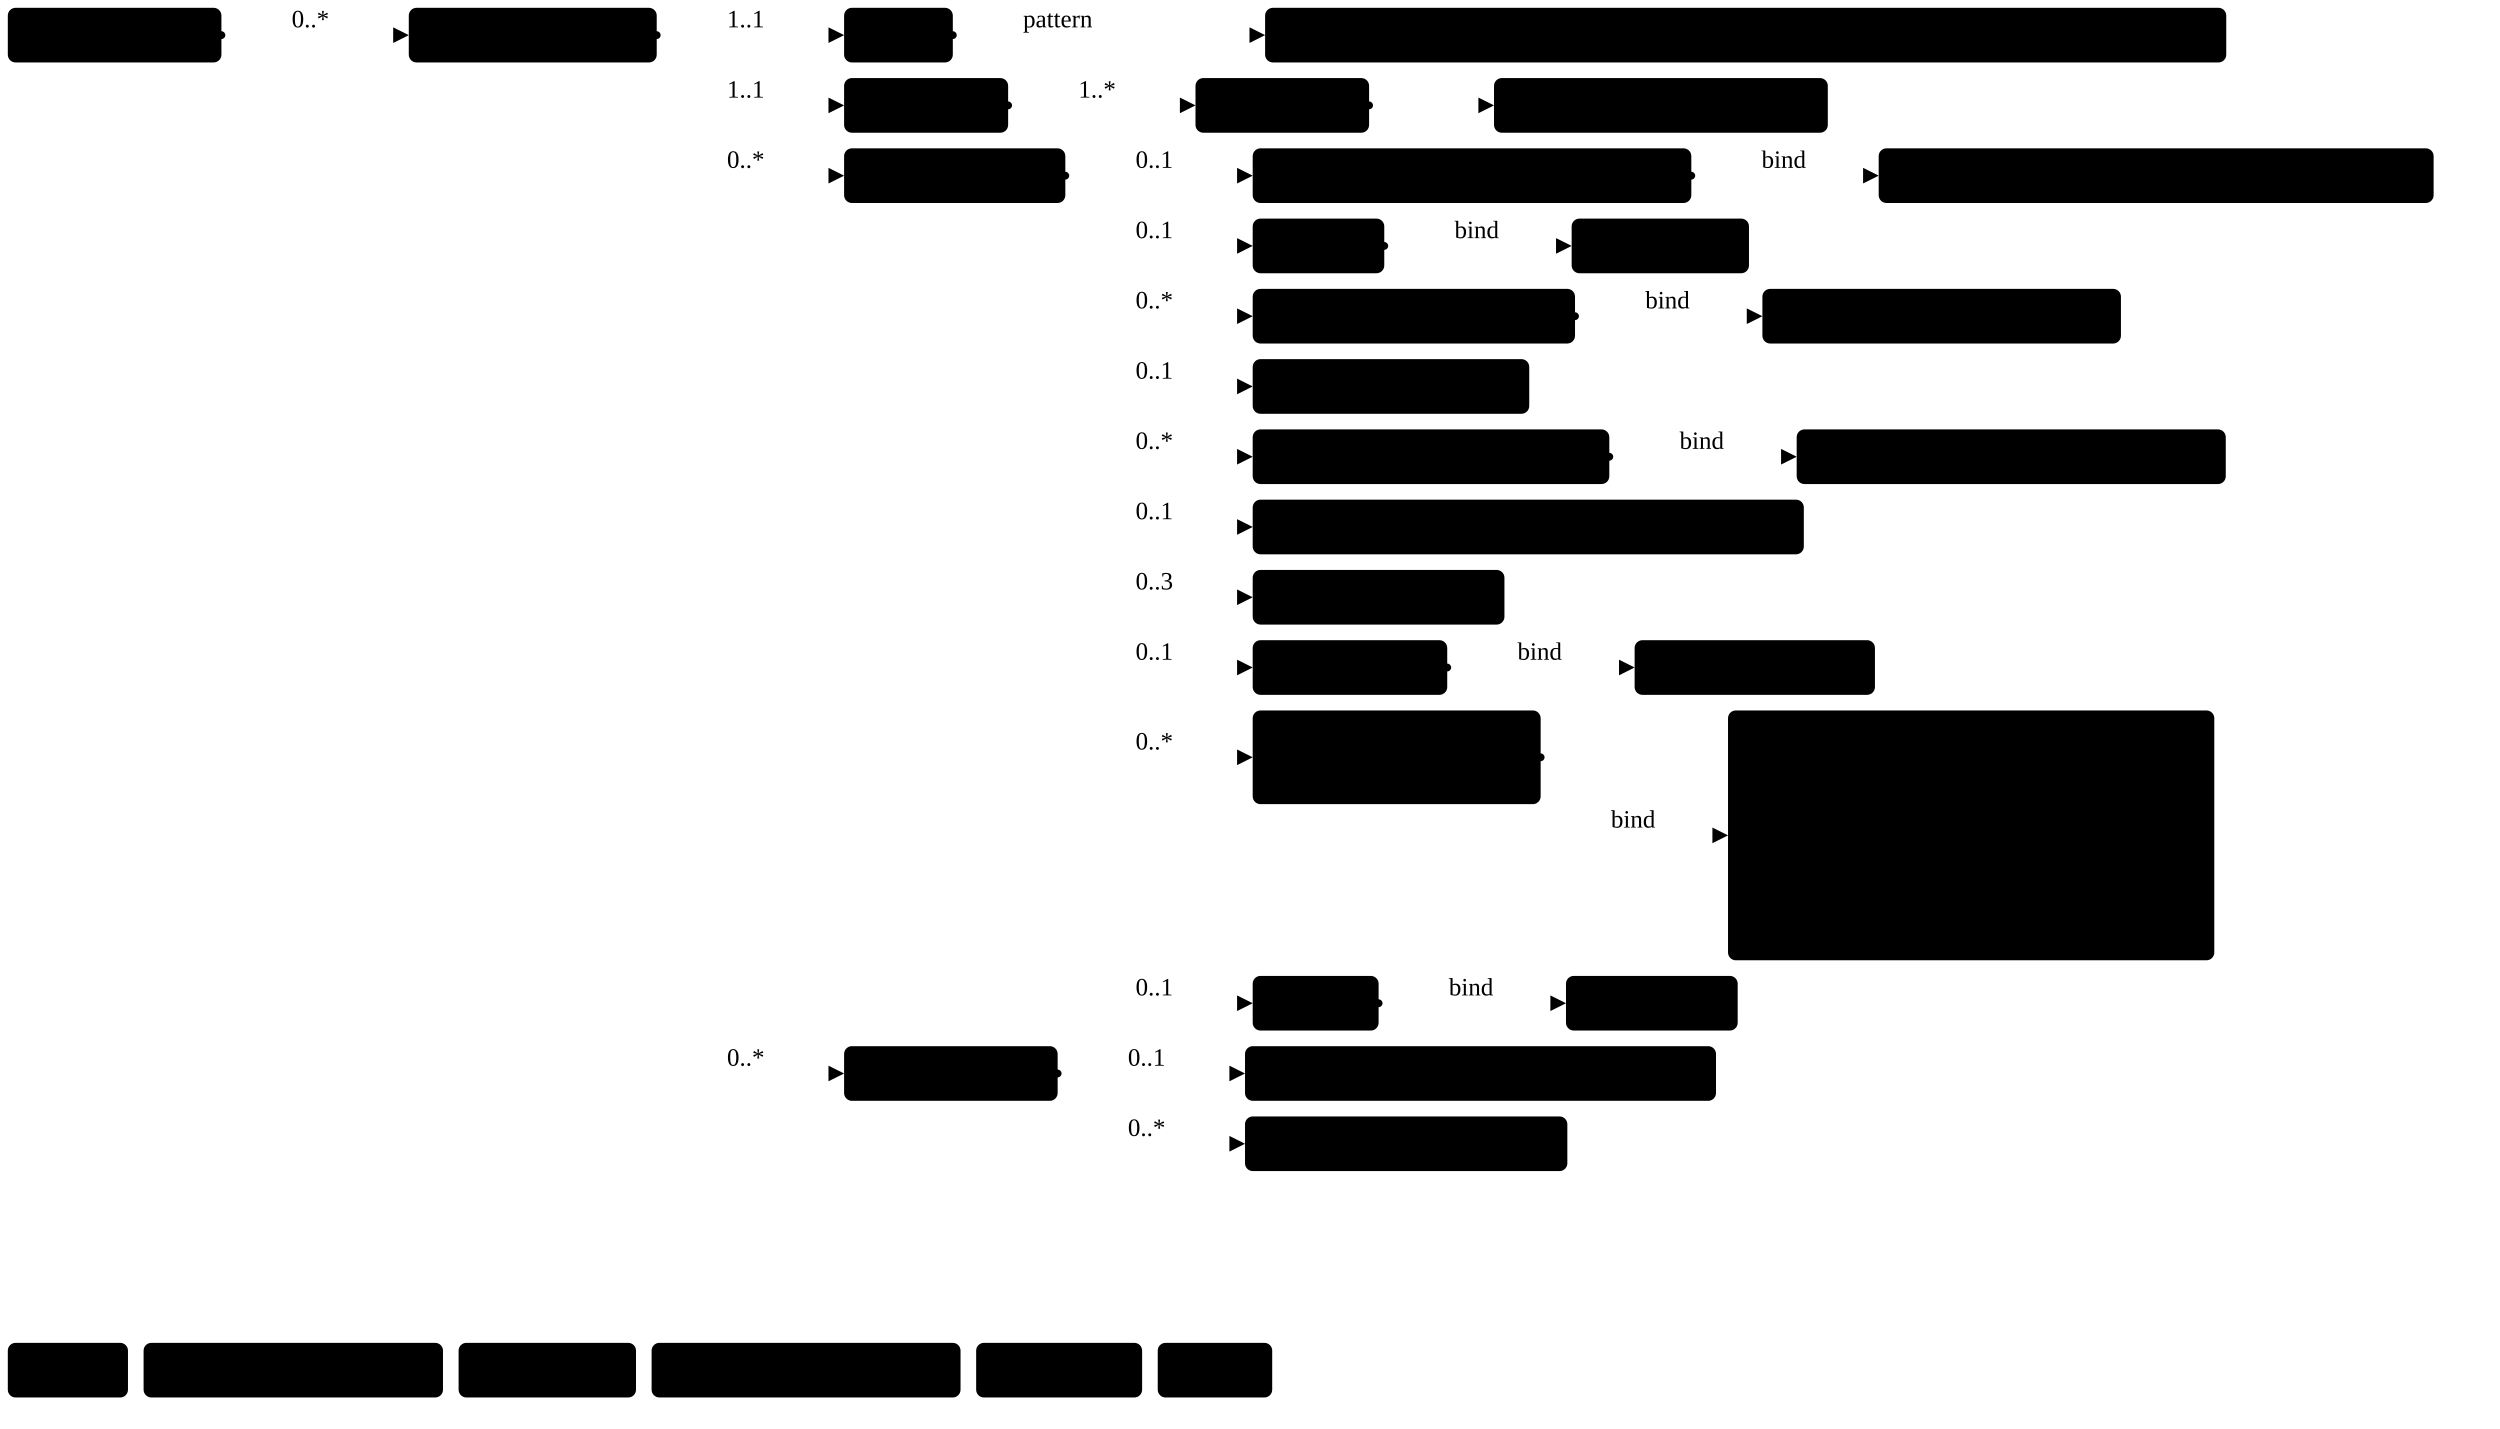
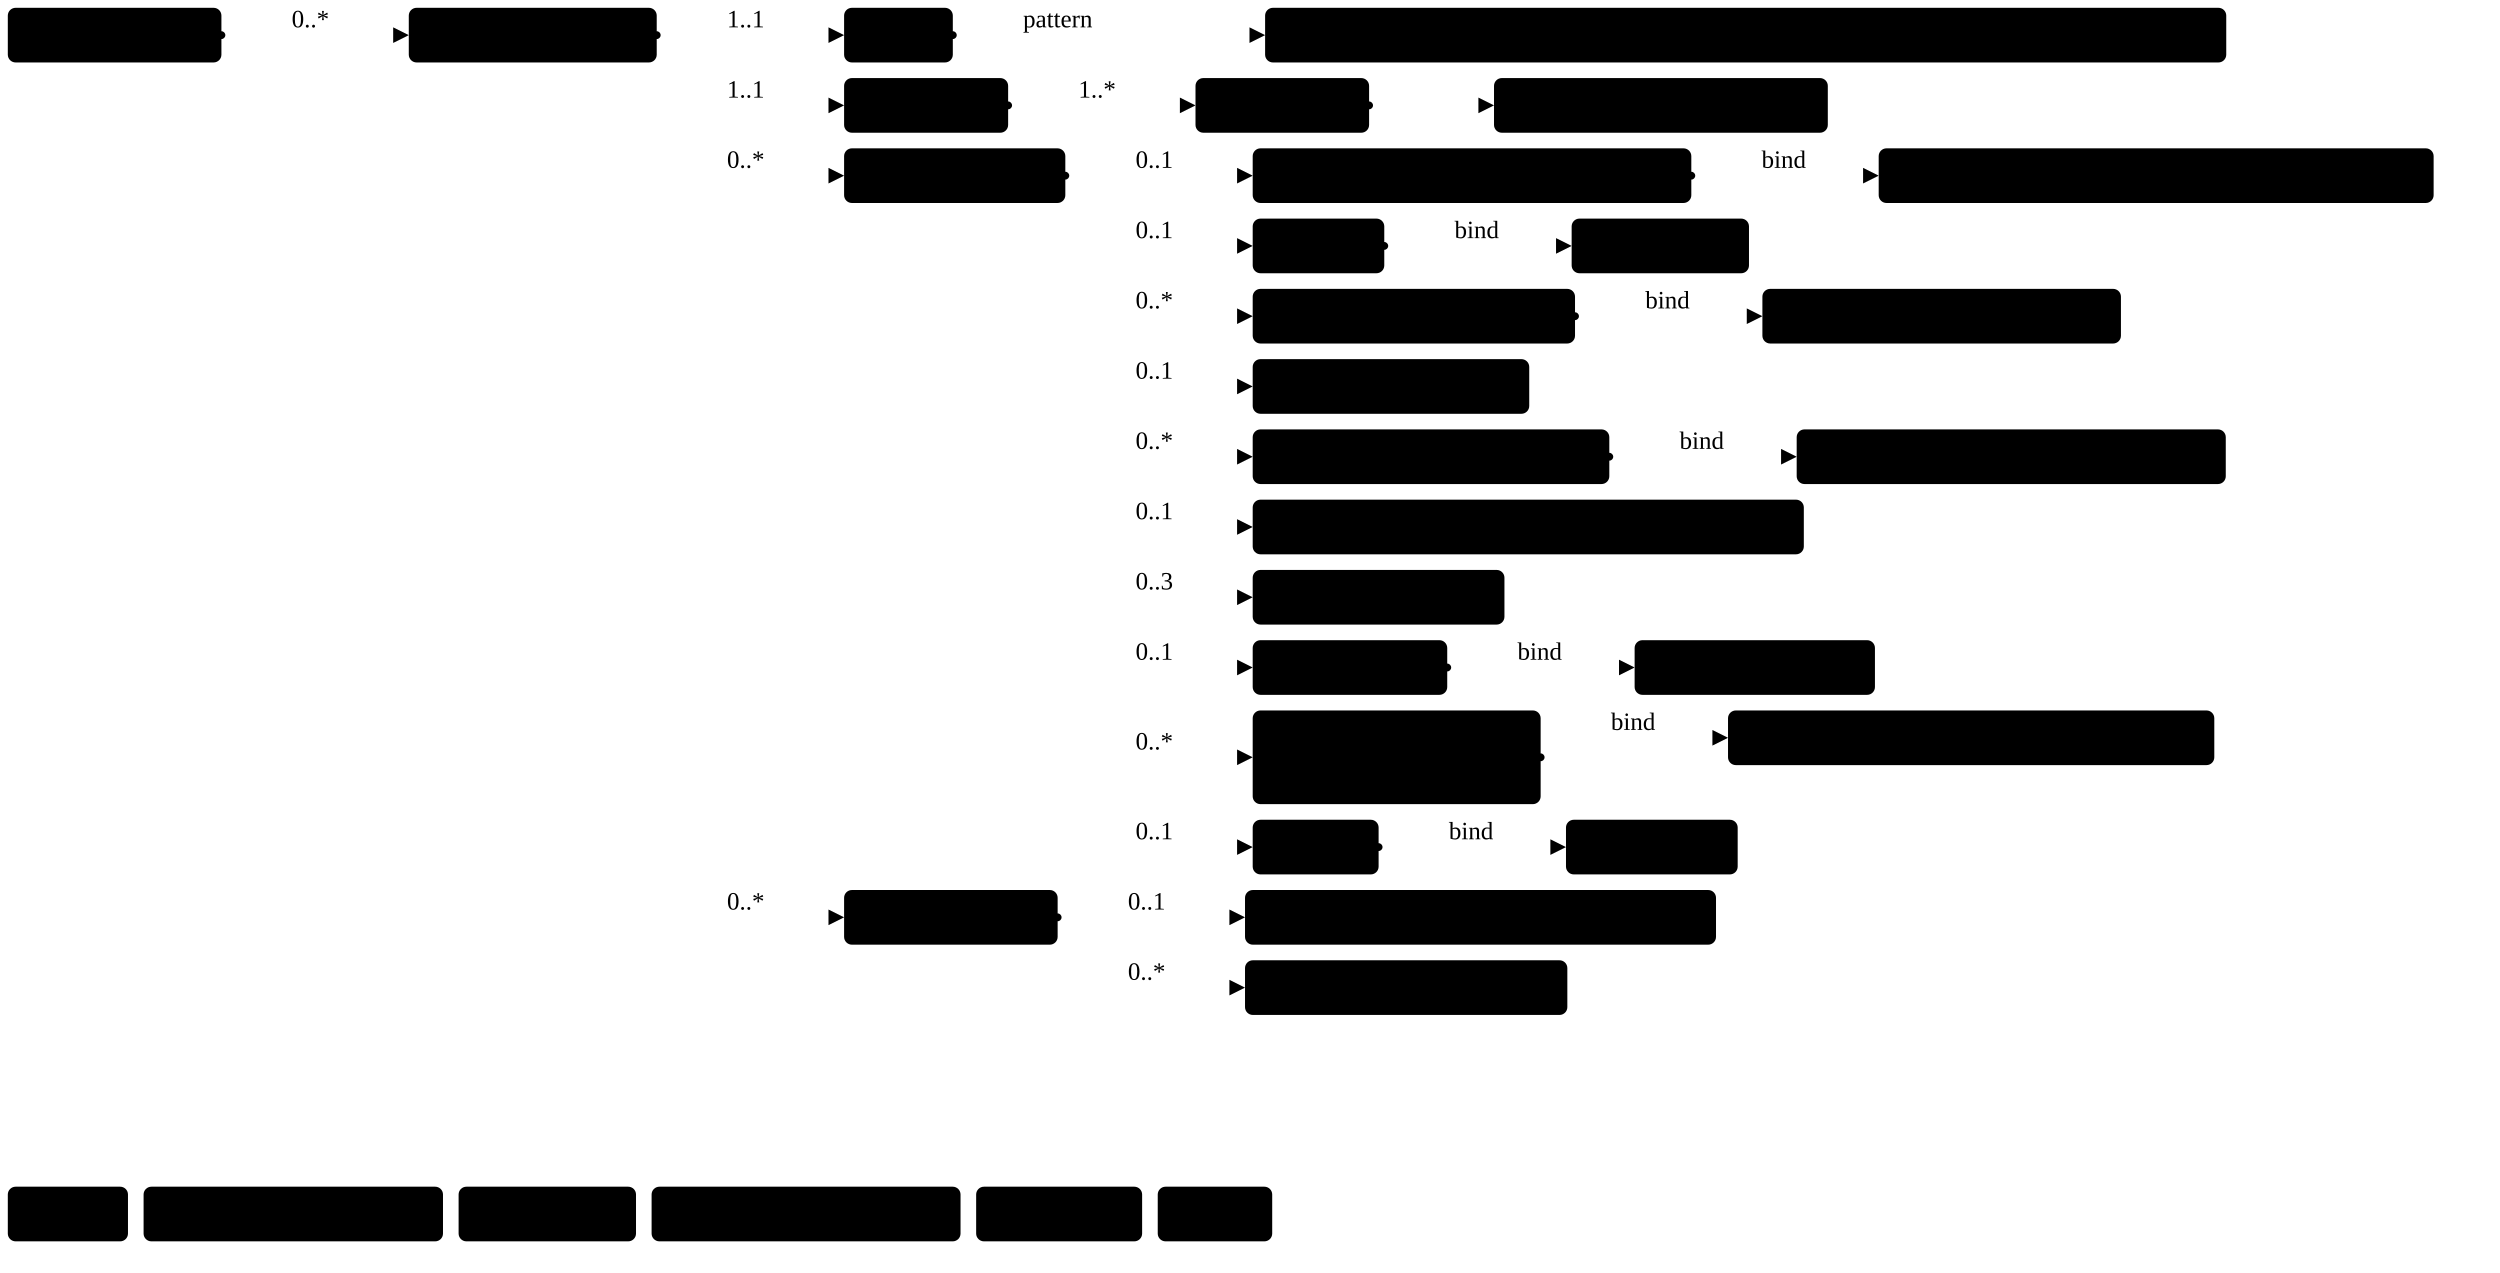
- <svg xmlns="http://www.w3.org/2000/svg" version="1.1" width="1200.81" height="686.25">
+ <svg xmlns="http://www.w3.org/2000/svg" version="1.1" width="1200.81" height="611.25">
  <defs>
    <marker id="arrowStart" markerWidth="3.75" markerHeight="3.75" markerUnits="px" refX="1.88" refY="1.88">
      <circle class="connector" cx="1.88" cy="1.88" r="1.88" />
    </marker>
    <marker id="arrowEnd" markerWidth="7.5" markerHeight="7.5" markerUnits="px" refX="7.5" refY="3.75">
      <polygon class="connector" points="0 0 7.5 3.75 0 7.5" />
    </marker>
  </defs>
  <g>
    <g transform="translate(3.75 3.75)">
      <a href="StructureDefinition-MGFinding.html" target="_top">
        <rect class="profile" x="0" y="0" width="102.6" height="26.25" rx="3.75" ry="3.75" />
      </a>
      <a href="StructureDefinition-MGFinding.html" target="_top">
        <text x="5.62" y="18.75" text-anchor="left" class="profile">Mg Findings</text>
      </a>
    </g>
    <line class="connector" marker-end="url(#arrowEnd)" x1="136.35" y1="16.88" x2="196.35" y2="16.88" />
    <text x="140.1" y="13.12" text-anchor="right" class="lhsText">0..*</text>
    <line class="connector" marker-start="url(#arrowStart)" x1="106.35" y1="16.88" x2="136.35" y2="16.88" />
    <line class="connector" x1="136.35" y1="16.88" x2="136.35" y2="16.88" />
  </g>
  <g>
    <g transform="translate(196.35 3.75)">
      <a href="StructureDefinition-AbnormalityFibroadenoma.html" target="_top">
        <rect class="focus" x="0" y="0" width="119.09" height="26.25" rx="3.75" ry="3.75" />
      </a>
      <a href="StructureDefinition-AbnormalityFibroadenoma.html" target="_top">
        <text x="5.62" y="18.75" text-anchor="left" class="focus">Fibroadenoma</text>
      </a>
    </g>
    <line class="connector" marker-end="url(#arrowEnd)" x1="345.44" y1="16.88" x2="405.44" y2="16.88" />
    <text x="349.19" y="13.12" text-anchor="right" class="lhsText">1..1</text>
    <line class="connector" marker-end="url(#arrowEnd)" x1="345.44" y1="50.62" x2="405.44" y2="50.62" />
    <text x="349.19" y="46.88" text-anchor="right" class="lhsText">1..1</text>
    <line class="connector" marker-end="url(#arrowEnd)" x1="345.44" y1="84.38" x2="405.44" y2="84.38" />
    <text x="349.19" y="80.62" text-anchor="right" class="lhsText">0..*</text>
-     <line class="connector" marker-end="url(#arrowEnd)" x1="345.44" y1="515.62" x2="405.44" y2="515.62" />
-     <text x="349.19" y="511.88" text-anchor="right" class="lhsText">0..*</text>
+     <line class="connector" marker-end="url(#arrowEnd)" x1="345.44" y1="440.62" x2="405.44" y2="440.62" />
+     <text x="349.19" y="436.88" text-anchor="right" class="lhsText">0..*</text>
    <line class="connector" marker-start="url(#arrowStart)" x1="315.44" y1="16.88" x2="345.44" y2="16.88" />
-     <line class="connector" x1="345.44" y1="16.88" x2="345.44" y2="515.62" />
+     <line class="connector" x1="345.44" y1="16.88" x2="345.44" y2="440.62" />
  </g>
  <g>
    <g transform="translate(405.44 3.75)">
      <a href="StructureDefinition-AbnormalityFibroadenoma-definitions.html#Observation.code" target="_top">
        <rect class="element" x="0" y="0" width="52.22" height="26.25" rx="3.75" ry="3.75" />
      </a>
      <a href="StructureDefinition-AbnormalityFibroadenoma-definitions.html#Observation.code" target="_top">
        <text x="5.62" y="18.75" text-anchor="left" class="element">Code</text>
      </a>
    </g>
    <line class="connector" marker-end="url(#arrowEnd)" x1="487.66" y1="16.88" x2="607.66" y2="16.88" />
    <text x="491.41" y="13.12" text-anchor="right" class="lhsText">pattern </text>
    <line class="connector" marker-start="url(#arrowStart)" x1="457.66" y1="16.88" x2="487.66" y2="16.88" />
    <line class="connector" x1="487.66" y1="16.88" x2="487.66" y2="16.88" />
  </g>
  <g>
    <g transform="translate(607.66 3.75)">
      <a href="http://hl7.org/fhir/us/breast-radiology/CodeSystem/ObservationCodesCS" target="_top">
        <rect class="value" x="0" y="0" width="461.66" height="26.25" rx="3.75" ry="3.75" />
      </a>
      <a href="http://hl7.org/fhir/us/breast-radiology/CodeSystem/ObservationCodesCS" target="_top">
        <text x="5.62" y="18.75" text-anchor="left" class="value">ObservationCodesCS#abnormalityFibroadenomaObservation</text>
      </a>
    </g>
  </g>
  <g>
    <g transform="translate(405.44 37.5)">
      <a href="StructureDefinition-AbnormalityFibroadenoma-definitions.html#Observation.bodySite" target="_top">
        <rect class="element" x="0" y="0" width="78.79" height="26.25" rx="3.75" ry="3.75" />
      </a>
      <a href="StructureDefinition-AbnormalityFibroadenoma-definitions.html#Observation.bodySite" target="_top">
        <text x="5.62" y="18.75" text-anchor="left" class="element">BodySite</text>
      </a>
    </g>
    <line class="connector" marker-end="url(#arrowEnd)" x1="514.23" y1="50.62" x2="574.23" y2="50.62" />
    <text x="517.98" y="46.88" text-anchor="right" class="lhsText">1..*</text>
    <line class="connector" marker-start="url(#arrowStart)" x1="484.23" y1="50.62" x2="514.23" y2="50.62" />
    <line class="connector" x1="514.23" y1="50.62" x2="514.23" y2="50.62" />
  </g>
  <g>
    <g transform="translate(574.23 37.5)">
      <a href="StructureDefinition-AbnormalityFibroadenoma-definitions.html#Observation.bodySite.extension" target="_top">
        <rect class="element" x="0" y="0" width="83.38" height="26.25" rx="3.75" ry="3.75" />
      </a>
      <a href="StructureDefinition-AbnormalityFibroadenoma-definitions.html#Observation.bodySite.extension" target="_top">
        <text x="5.62" y="18.75" text-anchor="left" class="element">extension</text>
      </a>
    </g>
    <line class="connector" marker-end="url(#arrowEnd)" x1="687.61" y1="50.62" x2="717.61" y2="50.62" />
    <line class="connector" marker-start="url(#arrowStart)" x1="657.61" y1="50.62" x2="687.61" y2="50.62" />
    <line class="connector" x1="687.61" y1="50.62" x2="687.61" y2="50.62" />
  </g>
  <g>
    <g transform="translate(717.61 37.5)">
      <a href="StructureDefinition-BreastBodyLocationExtension.html" target="_top">
        <rect class="extension" x="0" y="0" width="160.33" height="26.25" rx="3.75" ry="3.75" />
      </a>
      <a href="StructureDefinition-BreastBodyLocationExtension.html" target="_top">
        <text x="5.62" y="18.75" text-anchor="left" class="extension">BreastBodyLocation</text>
      </a>
    </g>
  </g>
  <g>
    <g transform="translate(405.44 71.25)">
      <a href="StructureDefinition-AbnormalityFibroadenoma-definitions.html#Observation.component" target="_top">
        <rect class="element" x="0" y="0" width="106.26" height="26.25" rx="3.75" ry="3.75" />
      </a>
      <a href="StructureDefinition-AbnormalityFibroadenoma-definitions.html#Observation.component" target="_top">
        <text x="5.62" y="18.75" text-anchor="left" class="element">Components</text>
      </a>
    </g>
    <line class="connector" marker-end="url(#arrowEnd)" x1="541.7" y1="84.38" x2="601.7" y2="84.38" />
    <text x="545.45" y="80.62" text-anchor="right" class="lhsText">0..1</text>
    <line class="connector" marker-end="url(#arrowEnd)" x1="541.7" y1="118.12" x2="601.7" y2="118.12" />
    <text x="545.45" y="114.38" text-anchor="right" class="lhsText">0..1</text>
    <line class="connector" marker-end="url(#arrowEnd)" x1="541.7" y1="151.88" x2="601.7" y2="151.88" />
    <text x="545.45" y="148.12" text-anchor="right" class="lhsText">0..*</text>
    <line class="connector" marker-end="url(#arrowEnd)" x1="541.7" y1="185.62" x2="601.7" y2="185.62" />
    <text x="545.45" y="181.88" text-anchor="right" class="lhsText">0..1</text>
    <line class="connector" marker-end="url(#arrowEnd)" x1="541.7" y1="219.38" x2="601.7" y2="219.38" />
    <text x="545.45" y="215.62" text-anchor="right" class="lhsText">0..*</text>
    <line class="connector" marker-end="url(#arrowEnd)" x1="541.7" y1="253.12" x2="601.7" y2="253.12" />
    <text x="545.45" y="249.38" text-anchor="right" class="lhsText">0..1</text>
    <line class="connector" marker-end="url(#arrowEnd)" x1="541.7" y1="286.88" x2="601.7" y2="286.88" />
    <text x="545.45" y="283.12" text-anchor="right" class="lhsText">0..3</text>
    <line class="connector" marker-end="url(#arrowEnd)" x1="541.7" y1="320.62" x2="601.7" y2="320.62" />
    <text x="545.45" y="316.88" text-anchor="right" class="lhsText">0..1</text>
    <line class="connector" marker-end="url(#arrowEnd)" x1="541.7" y1="363.75" x2="601.7" y2="363.75" />
    <text x="545.45" y="360" text-anchor="right" class="lhsText">0..*</text>
-     <line class="connector" marker-end="url(#arrowEnd)" x1="541.7" y1="481.88" x2="601.7" y2="481.88" />
-     <text x="545.45" y="478.12" text-anchor="right" class="lhsText">0..1</text>
+     <line class="connector" marker-end="url(#arrowEnd)" x1="541.7" y1="406.88" x2="601.7" y2="406.88" />
+     <text x="545.45" y="403.12" text-anchor="right" class="lhsText">0..1</text>
    <line class="connector" marker-start="url(#arrowStart)" x1="511.7" y1="84.38" x2="541.7" y2="84.38" />
-     <line class="connector" x1="541.7" y1="84.38" x2="541.7" y2="481.88" />
+     <line class="connector" x1="541.7" y1="84.38" x2="541.7" y2="406.88" />
  </g>
  <g>
    <g transform="translate(601.7 71.25)">
      <a href="StructureDefinition-AbnormalityFibroadenoma-definitions.html#Observation.component:fibroAdenomaType" target="_top">
        <rect class="element" x="0" y="0" width="210.68" height="26.25" rx="3.75" ry="3.75" />
      </a>
      <a href="StructureDefinition-AbnormalityFibroadenoma-definitions.html#Observation.component:fibroAdenomaType" target="_top">
        <text x="5.62" y="18.75" text-anchor="left" class="element">Fibroadenoma Abnormality</text>
      </a>
    </g>
    <line class="connector" marker-end="url(#arrowEnd)" x1="842.38" y1="84.38" x2="902.38" y2="84.38" />
    <text x="846.13" y="80.62" text-anchor="right" class="lhsText">bind</text>
    <line class="connector" marker-start="url(#arrowStart)" x1="812.38" y1="84.38" x2="842.38" y2="84.38" />
    <line class="connector" x1="842.38" y1="84.38" x2="842.38" y2="84.38" />
  </g>
  <g>
    <g transform="translate(902.38 71.25)">
      <a href="ValueSet-AbnormalityFibroAdenomaTypeVS.html" target="_top">
        <rect class="valueSet" x="0" y="0" width="266.55" height="26.25" rx="3.75" ry="3.75" />
      </a>
      <a href="ValueSet-AbnormalityFibroAdenomaTypeVS.html" target="_top">
        <text x="5.62" y="18.75" text-anchor="left" class="valueSet">AbnormalityFibroAdenomaTypeVS</text>
      </a>
    </g>
  </g>
  <g>
    <g transform="translate(601.7 105)">
      <a href="StructureDefinition-AbnormalityFibroadenoma-definitions.html#Observation.component:margin" target="_top">
        <rect class="element" x="0" y="0" width="63.2" height="26.25" rx="3.75" ry="3.75" />
      </a>
      <a href="StructureDefinition-AbnormalityFibroadenoma-definitions.html#Observation.component:margin" target="_top">
        <text x="5.62" y="18.75" text-anchor="left" class="element">Margin</text>
      </a>
    </g>
    <line class="connector" marker-end="url(#arrowEnd)" x1="694.9" y1="118.12" x2="754.9" y2="118.12" />
    <text x="698.65" y="114.38" text-anchor="right" class="lhsText">bind</text>
    <line class="connector" marker-start="url(#arrowStart)" x1="664.9" y1="118.12" x2="694.9" y2="118.12" />
    <line class="connector" x1="694.9" y1="118.12" x2="694.9" y2="118.12" />
  </g>
  <g>
    <g transform="translate(754.9 105)">
      <a href="ValueSet-MarginVS.html" target="_top">
        <rect class="valueSet" x="0" y="0" width="85.18" height="26.25" rx="3.75" ry="3.75" />
      </a>
      <a href="ValueSet-MarginVS.html" target="_top">
        <text x="5.62" y="18.75" text-anchor="left" class="valueSet">MarginVS</text>
      </a>
    </g>
  </g>
  <g>
    <g transform="translate(601.7 138.75)">
      <a href="StructureDefinition-AbnormalityFibroadenoma-definitions.html#Observation.component:obsChanges" target="_top">
        <rect class="element" x="0" y="0" width="154.82" height="26.25" rx="3.75" ry="3.75" />
      </a>
      <a href="StructureDefinition-AbnormalityFibroadenoma-definitions.html#Observation.component:obsChanges" target="_top">
        <text x="5.62" y="18.75" text-anchor="left" class="element">Observed Changes</text>
      </a>
    </g>
    <line class="connector" marker-end="url(#arrowEnd)" x1="786.52" y1="151.88" x2="846.52" y2="151.88" />
    <text x="790.27" y="148.12" text-anchor="right" class="lhsText">bind</text>
    <line class="connector" marker-start="url(#arrowStart)" x1="756.52" y1="151.88" x2="786.52" y2="151.88" />
    <line class="connector" x1="786.52" y1="151.88" x2="786.52" y2="151.88" />
  </g>
  <g>
    <g transform="translate(846.52 138.75)">
      <a href="ValueSet-ObservedChangesVS.html" target="_top">
        <rect class="valueSet" x="0" y="0" width="172.22" height="26.25" rx="3.75" ry="3.75" />
      </a>
      <a href="ValueSet-ObservedChangesVS.html" target="_top">
        <text x="5.62" y="18.75" text-anchor="left" class="valueSet">ObservedChangesVS</text>
      </a>
    </g>
  </g>
  <g>
    <g transform="translate(601.7 172.5)">
      <a href="StructureDefinition-AbnormalityFibroadenoma-definitions.html#Observation.component:observedCount" target="_top">
        <rect class="element" x="0" y="0" width="132.83" height="26.25" rx="3.75" ry="3.75" />
      </a>
      <a href="StructureDefinition-AbnormalityFibroadenoma-definitions.html#Observation.component:observedCount" target="_top">
        <text x="5.62" y="18.75" text-anchor="left" class="element">Observed Count</text>
      </a>
    </g>
  </g>
  <g>
    <g transform="translate(601.7 206.25)">
      <a href="StructureDefinition-AbnormalityFibroadenoma-definitions.html#Observation.component:obsDistribution" target="_top">
        <rect class="element" x="0" y="0" width="171.29" height="26.25" rx="3.75" ry="3.75" />
      </a>
      <a href="StructureDefinition-AbnormalityFibroadenoma-definitions.html#Observation.component:obsDistribution" target="_top">
        <text x="5.62" y="18.75" text-anchor="left" class="element">Observed Distribution</text>
      </a>
    </g>
    <line class="connector" marker-end="url(#arrowEnd)" x1="802.99" y1="219.38" x2="862.99" y2="219.38" />
    <text x="806.74" y="215.62" text-anchor="right" class="lhsText">bind</text>
    <line class="connector" marker-start="url(#arrowStart)" x1="772.99" y1="219.38" x2="802.99" y2="219.38" />
    <line class="connector" x1="802.99" y1="219.38" x2="802.99" y2="219.38" />
  </g>
  <g>
    <g transform="translate(862.99 206.25)">
      <a href="ValueSet-CalcificationDistributionVS.html" target="_top">
        <rect class="valueSet" x="0" y="0" width="206.1" height="26.25" rx="3.75" ry="3.75" />
      </a>
      <a href="ValueSet-CalcificationDistributionVS.html" target="_top">
        <text x="5.62" y="18.75" text-anchor="left" class="valueSet">CalcificationDistributionVS</text>
      </a>
    </g>
  </g>
  <g>
    <g transform="translate(601.7 240)">
      <a href="StructureDefinition-AbnormalityFibroadenoma-definitions.html#Observation.component:obsDistRegionSize" target="_top">
        <rect class="element" x="0" y="0" width="264.72" height="26.25" rx="3.75" ry="3.75" />
      </a>
      <a href="StructureDefinition-AbnormalityFibroadenoma-definitions.html#Observation.component:obsDistRegionSize" target="_top">
        <text x="5.62" y="18.75" text-anchor="left" class="element">Observed Distribution Region Size</text>
      </a>
    </g>
  </g>
  <g>
    <g transform="translate(601.7 273.75)">
      <a href="StructureDefinition-AbnormalityFibroadenoma-definitions.html#Observation.component:obsSize" target="_top">
        <rect class="element" x="0" y="0" width="120.92" height="26.25" rx="3.75" ry="3.75" />
      </a>
      <a href="StructureDefinition-AbnormalityFibroadenoma-definitions.html#Observation.component:obsSize" target="_top">
        <text x="5.62" y="18.75" text-anchor="left" class="element">Observed Size</text>
      </a>
    </g>
  </g>
  <g>
    <g transform="translate(601.7 307.5)">
      <a href="StructureDefinition-AbnormalityFibroadenoma-definitions.html#Observation.component:orientation" target="_top">
        <rect class="element" x="0" y="0" width="93.44" height="26.25" rx="3.75" ry="3.75" />
      </a>
      <a href="StructureDefinition-AbnormalityFibroadenoma-definitions.html#Observation.component:orientation" target="_top">
        <text x="5.62" y="18.75" text-anchor="left" class="element">Orientation</text>
      </a>
    </g>
    <line class="connector" marker-end="url(#arrowEnd)" x1="725.15" y1="320.62" x2="785.15" y2="320.62" />
    <text x="728.9" y="316.88" text-anchor="right" class="lhsText">bind</text>
    <line class="connector" marker-start="url(#arrowStart)" x1="695.15" y1="320.62" x2="725.15" y2="320.62" />
    <line class="connector" x1="725.15" y1="320.62" x2="725.15" y2="320.62" />
  </g>
  <g>
    <g transform="translate(785.15 307.5)">
      <a href="ValueSet-OrientationVS.html" target="_top">
        <rect class="valueSet" x="0" y="0" width="115.43" height="26.25" rx="3.75" ry="3.75" />
      </a>
      <a href="ValueSet-OrientationVS.html" target="_top">
        <text x="5.62" y="18.75" text-anchor="left" class="valueSet">OrientationVS</text>
      </a>
    </g>
  </g>
  <g>
    <g transform="translate(601.7 341.25)">
      <a href="StructureDefinition-AbnormalityFibroadenoma-definitions.html#Observation.component:prevDemBy" target="_top">
        <rect class="element" x="0" y="0" width="138.31" height="45" rx="3.75" ry="3.75" />
      </a>
      <a href="StructureDefinition-AbnormalityFibroadenoma-definitions.html#Observation.component:prevDemBy" target="_top">
        <text x="5.62" y="18.75" text-anchor="left" class="element">Previously</text>
      </a>
      <a href="StructureDefinition-AbnormalityFibroadenoma-definitions.html#Observation.component:prevDemBy" target="_top">
        <text x="5.62" y="37.5" text-anchor="left" class="element">Demonstrated by</text>
      </a>
    </g>
-     <line class="connector" marker-end="url(#arrowEnd)" x1="770.01" y1="401.25" x2="830.01" y2="401.25" />
-     <text x="773.76" y="397.5" text-anchor="right" class="lhsText">bind</text>
+     <line class="connector" marker-end="url(#arrowEnd)" x1="770.01" y1="354.38" x2="830.01" y2="354.38" />
+     <text x="773.76" y="350.62" text-anchor="right" class="lhsText">bind</text>
    <line class="connector" marker-start="url(#arrowStart)" x1="740.01" y1="363.75" x2="770.01" y2="363.75" />
-     <line class="connector" x1="770.01" y1="363.75" x2="770.01" y2="401.25" />
+     <line class="connector" x1="770.01" y1="354.38" x2="770.01" y2="363.75" />
  </g>
  <g>
    <g transform="translate(830.01 341.25)">
      <a href="ValueSet-PreviouslyDemonstratedByVS.html" target="_top">
-         <rect class="valueSet" x="0" y="0" width="233.57" height="120" rx="3.75" ry="3.75" />
+         <rect class="valueSet" x="0" y="0" width="233.57" height="26.25" rx="3.75" ry="3.75" />
      </a>
      <a href="ValueSet-PreviouslyDemonstratedByVS.html" target="_top">
-         <text x="5.62" y="18.75" text-anchor="left" class="valueSet">org</text>
-       </a>
-       <a href="ValueSet-PreviouslyDemonstratedByVS.html" target="_top">
-         <text x="5.62" y="37.5" text-anchor="left" class="valueSet">fhir</text>
-       </a>
-       <a href="ValueSet-PreviouslyDemonstratedByVS.html" target="_top">
-         <text x="5.62" y="56.25" text-anchor="left" class="valueSet">us</text>
-       </a>
-       <a href="ValueSet-PreviouslyDemonstratedByVS.html" target="_top">
-         <text x="5.62" y="75" text-anchor="left" class="valueSet">breast-radiology</text>
-       </a>
-       <a href="ValueSet-PreviouslyDemonstratedByVS.html" target="_top">
-         <text x="5.62" y="93.75" text-anchor="left" class="valueSet">ValueSet</text>
-       </a>
-       <a href="ValueSet-PreviouslyDemonstratedByVS.html" target="_top">
-         <text x="5.62" y="112.5" text-anchor="left" class="valueSet">PreviouslyDemonstratedByVS</text>
-       </a>
-     </g>
-   </g>
-   <g>
-     <g transform="translate(601.7 468.75)">
+         <text x="5.62" y="18.75" text-anchor="left" class="valueSet">PreviouslyDemonstratedByVS</text>
+       </a>
+     </g>
+   </g>
+   <g>
+     <g transform="translate(601.7 393.75)">
      <a href="StructureDefinition-AbnormalityFibroadenoma-definitions.html#Observation.component:shape" target="_top">
        <rect class="element" x="0" y="0" width="60.48" height="26.25" rx="3.75" ry="3.75" />
      </a>
      <a href="StructureDefinition-AbnormalityFibroadenoma-definitions.html#Observation.component:shape" target="_top">
        <text x="5.62" y="18.75" text-anchor="left" class="element">Shape</text>
      </a>
    </g>
-     <line class="connector" marker-end="url(#arrowEnd)" x1="692.18" y1="481.88" x2="752.18" y2="481.88" />
-     <text x="695.93" y="478.12" text-anchor="right" class="lhsText">bind</text>
-     <line class="connector" marker-start="url(#arrowStart)" x1="662.18" y1="481.88" x2="692.18" y2="481.88" />
-     <line class="connector" x1="692.18" y1="481.88" x2="692.18" y2="481.88" />
-   </g>
-   <g>
-     <g transform="translate(752.18 468.75)">
+     <line class="connector" marker-end="url(#arrowEnd)" x1="692.18" y1="406.88" x2="752.18" y2="406.88" />
+     <text x="695.93" y="403.12" text-anchor="right" class="lhsText">bind</text>
+     <line class="connector" marker-start="url(#arrowStart)" x1="662.18" y1="406.88" x2="692.18" y2="406.88" />
+     <line class="connector" x1="692.18" y1="406.88" x2="692.18" y2="406.88" />
+   </g>
+   <g>
+     <g transform="translate(752.18 393.75)">
      <a href="ValueSet-ShapeVS.html" target="_top">
        <rect class="valueSet" x="0" y="0" width="82.47" height="26.25" rx="3.75" ry="3.75" />
      </a>
      <a href="ValueSet-ShapeVS.html" target="_top">
        <text x="5.62" y="18.75" text-anchor="left" class="valueSet">ShapeVS</text>
      </a>
    </g>
  </g>
  <g>
-     <g transform="translate(405.44 502.5)">
+     <g transform="translate(405.44 427.5)">
      <a href="StructureDefinition-AbnormalityFibroadenoma-definitions.html#Observation.hasMember" target="_top">
        <rect class="element" x="0" y="0" width="102.57" height="26.25" rx="3.75" ry="3.75" />
      </a>
      <a href="StructureDefinition-AbnormalityFibroadenoma-definitions.html#Observation.hasMember" target="_top">
        <text x="5.62" y="18.75" text-anchor="left" class="element">HasMember</text>
      </a>
    </g>
-     <line class="connector" marker-end="url(#arrowEnd)" x1="538.01" y1="515.62" x2="598.01" y2="515.62" />
-     <text x="541.76" y="511.88" text-anchor="right" class="lhsText">0..1</text>
-     <line class="connector" marker-end="url(#arrowEnd)" x1="538.01" y1="549.38" x2="598.01" y2="549.38" />
-     <text x="541.76" y="545.62" text-anchor="right" class="lhsText">0..*</text>
-     <line class="connector" marker-start="url(#arrowStart)" x1="508.01" y1="515.62" x2="538.01" y2="515.62" />
-     <line class="connector" x1="538.01" y1="515.62" x2="538.01" y2="549.38" />
-   </g>
-   <g>
-     <g transform="translate(598.01 502.5)">
+     <line class="connector" marker-end="url(#arrowEnd)" x1="538.01" y1="440.62" x2="598.01" y2="440.62" />
+     <text x="541.76" y="436.88" text-anchor="right" class="lhsText">0..1</text>
+     <line class="connector" marker-end="url(#arrowEnd)" x1="538.01" y1="474.38" x2="598.01" y2="474.38" />
+     <text x="541.76" y="470.62" text-anchor="right" class="lhsText">0..*</text>
+     <line class="connector" marker-start="url(#arrowStart)" x1="508.01" y1="440.62" x2="538.01" y2="440.62" />
+     <line class="connector" x1="538.01" y1="440.62" x2="538.01" y2="474.38" />
+   </g>
+   <g>
+     <g transform="translate(598.01 427.5)">
      <a href="StructureDefinition-BreastAssessmentCategory.html" target="_top">
        <rect class="profile" x="0" y="0" width="226.23" height="26.25" rx="3.75" ry="3.75" />
      </a>
      <a href="StructureDefinition-BreastAssessmentCategory.html" target="_top">
        <text x="5.62" y="18.75" text-anchor="left" class="profile">Breast Assessment Category</text>
      </a>
    </g>
  </g>
  <g>
-     <g transform="translate(598.01 536.25)">
+     <g transform="translate(598.01 461.25)">
      <a href="StructureDefinition-AssociatedFeature.html" target="_top">
        <rect class="profile" x="0" y="0" width="154.82" height="26.25" rx="3.75" ry="3.75" />
      </a>
      <a href="StructureDefinition-AssociatedFeature.html" target="_top">
        <text x="5.62" y="18.75" text-anchor="left" class="profile">Associated Feature</text>
      </a>
    </g>
  </g>
  <g>
-     <g transform="translate(3.75 645)">
+     <g transform="translate(3.75 570)">
      <rect class="focus" x="0" y="0" width="57.72" height="26.25" rx="3.75" ry="3.75" />
      <text x="5.62" y="18.75" text-anchor="left" class="focus">Focus</text>
    </g>
-     <g transform="translate(68.97 645)">
+     <g transform="translate(68.97 570)">
      <rect class="profile" x="0" y="0" width="143.81" height="26.25" rx="3.75" ry="3.75" />
      <text x="5.62" y="18.75" text-anchor="left" class="profile">Profiled Resource</text>
    </g>
-     <g transform="translate(220.28 645)">
+     <g transform="translate(220.28 570)">
      <rect class="extension" x="0" y="0" width="85.21" height="26.25" rx="3.75" ry="3.75" />
      <text x="5.62" y="18.75" text-anchor="left" class="extension">Extension</text>
    </g>
-     <g transform="translate(312.98 645)">
+     <g transform="translate(312.98 570)">
      <rect class="element" x="0" y="0" width="148.39" height="26.25" rx="3.75" ry="3.75" />
      <text x="5.62" y="18.75" text-anchor="left" class="element">Resource Element</text>
    </g>
-     <g transform="translate(468.87 645)">
+     <g transform="translate(468.87 570)">
      <rect class="valueSet" x="0" y="0" width="79.72" height="26.25" rx="3.75" ry="3.75" />
      <text x="5.62" y="18.75" text-anchor="left" class="valueSet">ValueSet</text>
    </g>
-     <g transform="translate(556.09 645)">
+     <g transform="translate(556.09 570)">
      <rect class="value" x="0" y="0" width="54.98" height="26.25" rx="3.75" ry="3.75" />
      <text x="5.62" y="18.75" text-anchor="left" class="value">Value</text>
    </g>
  </g>
</svg>
